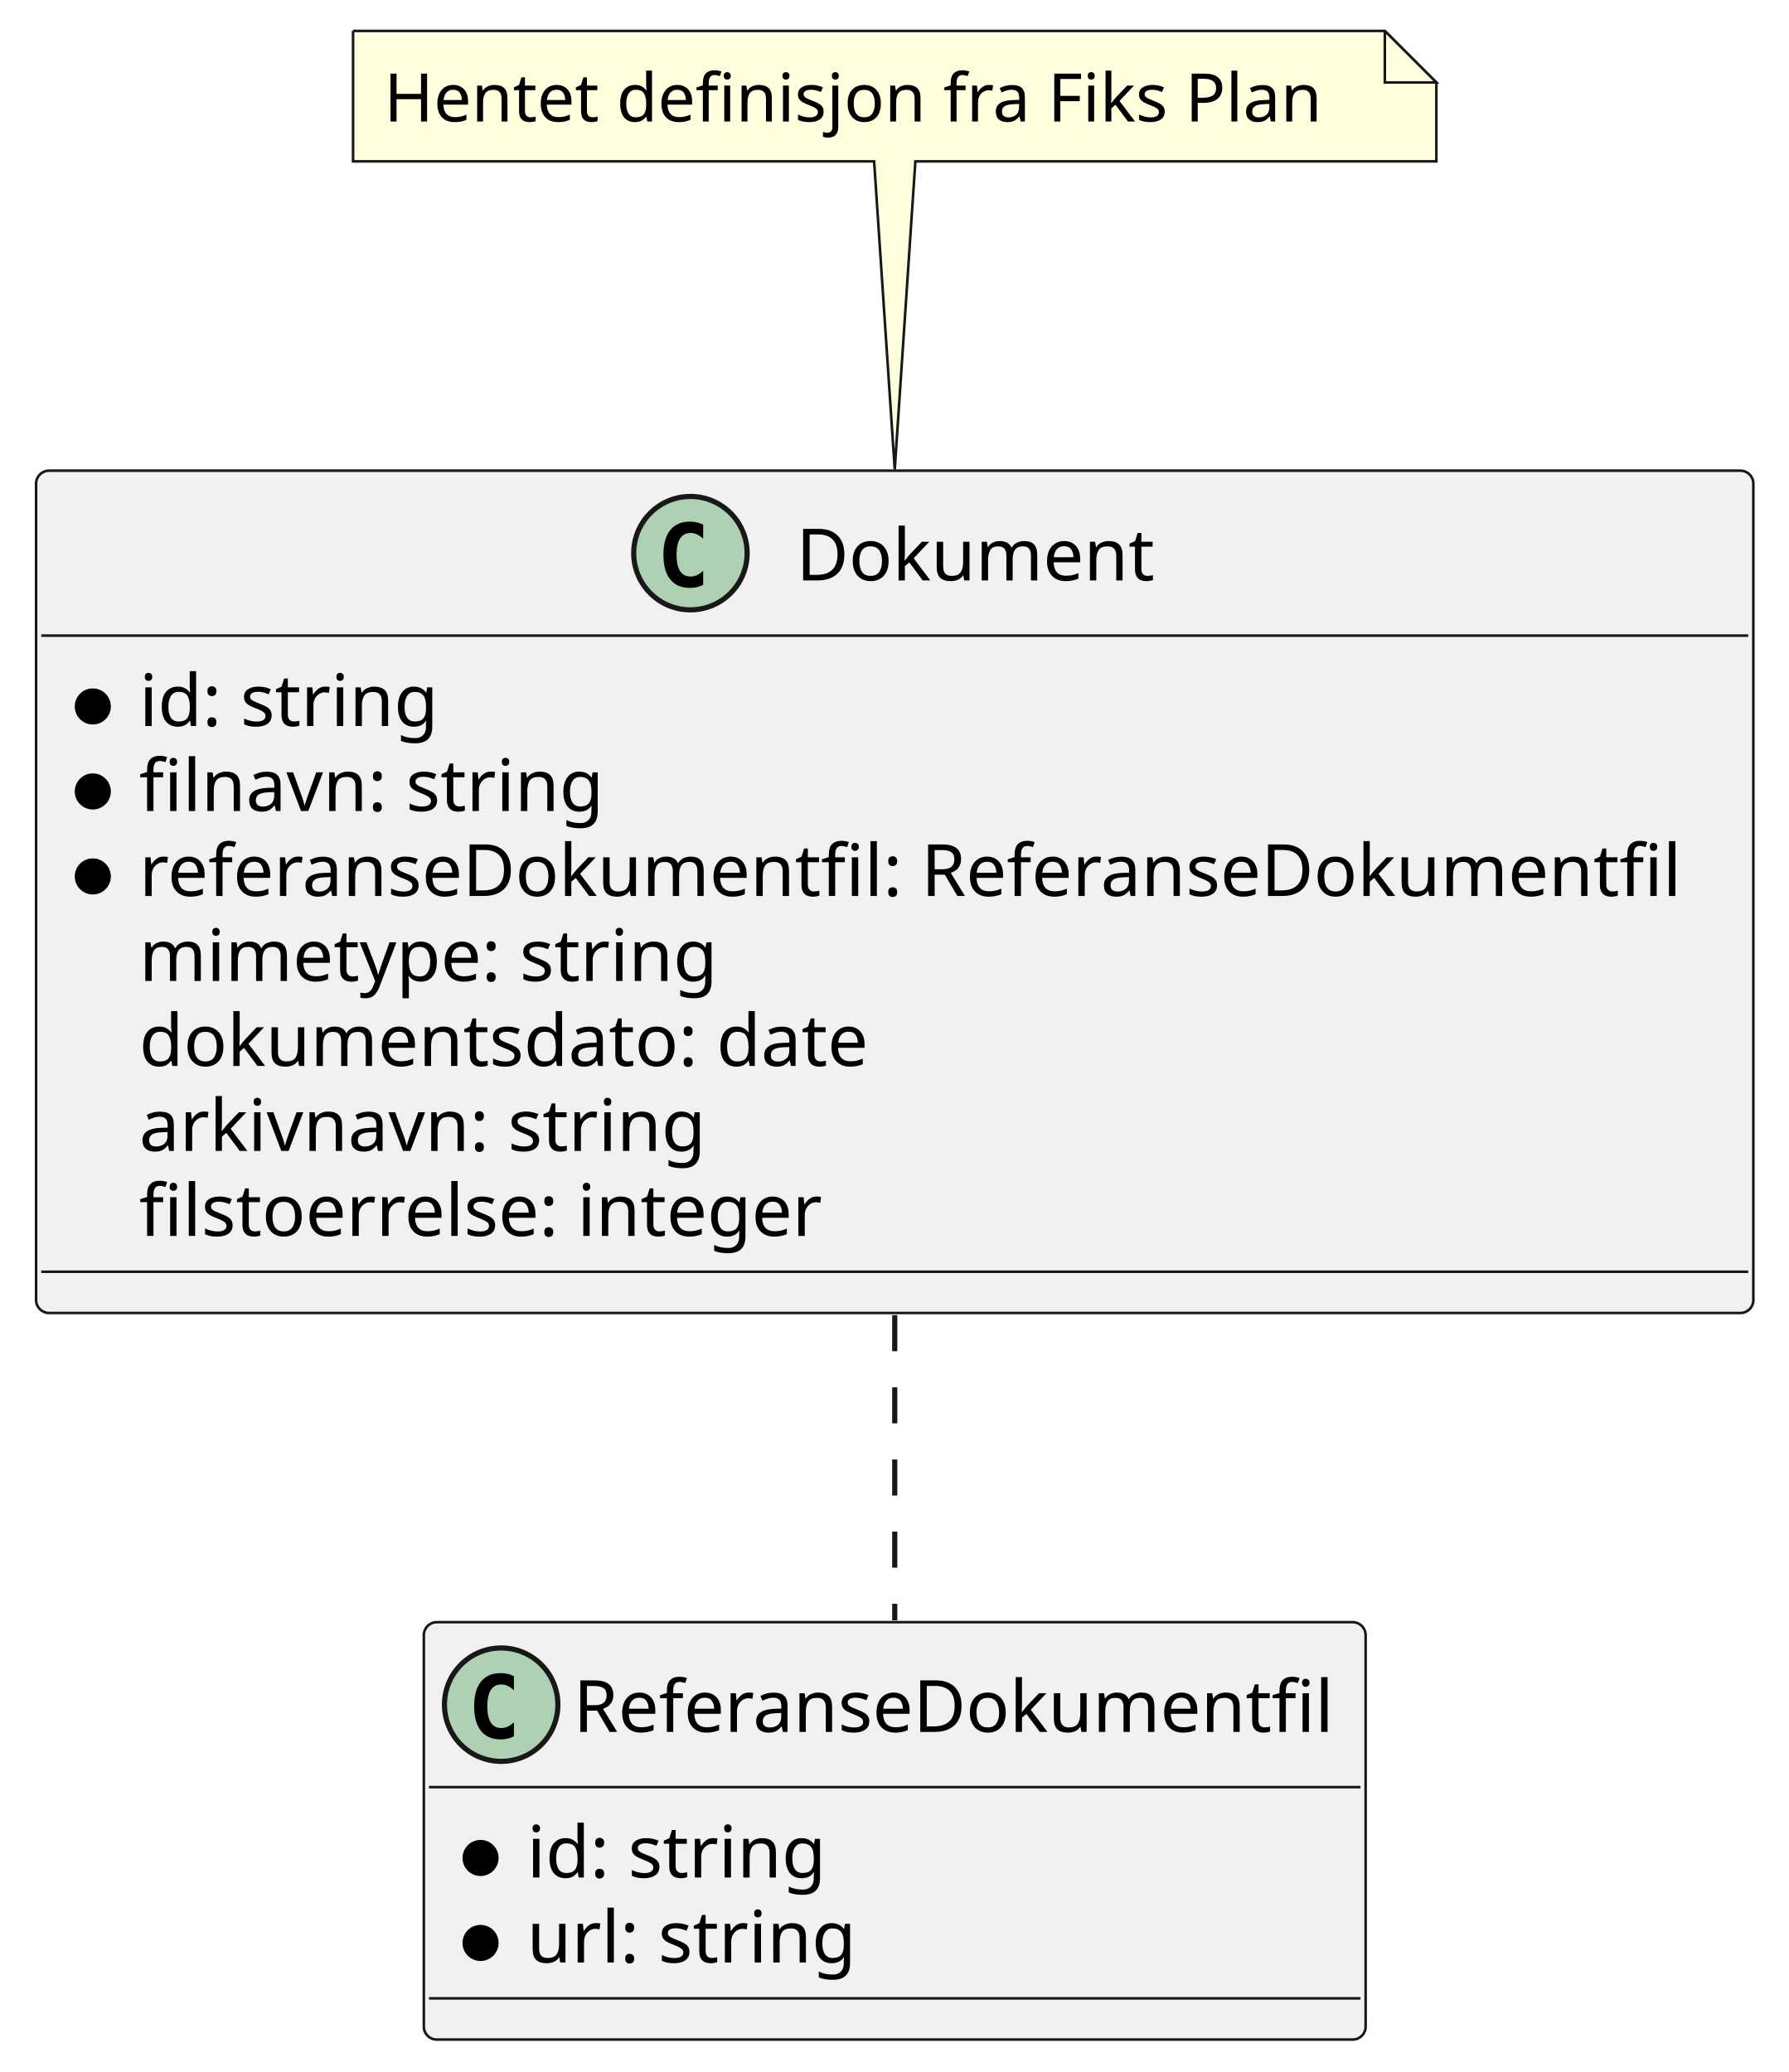
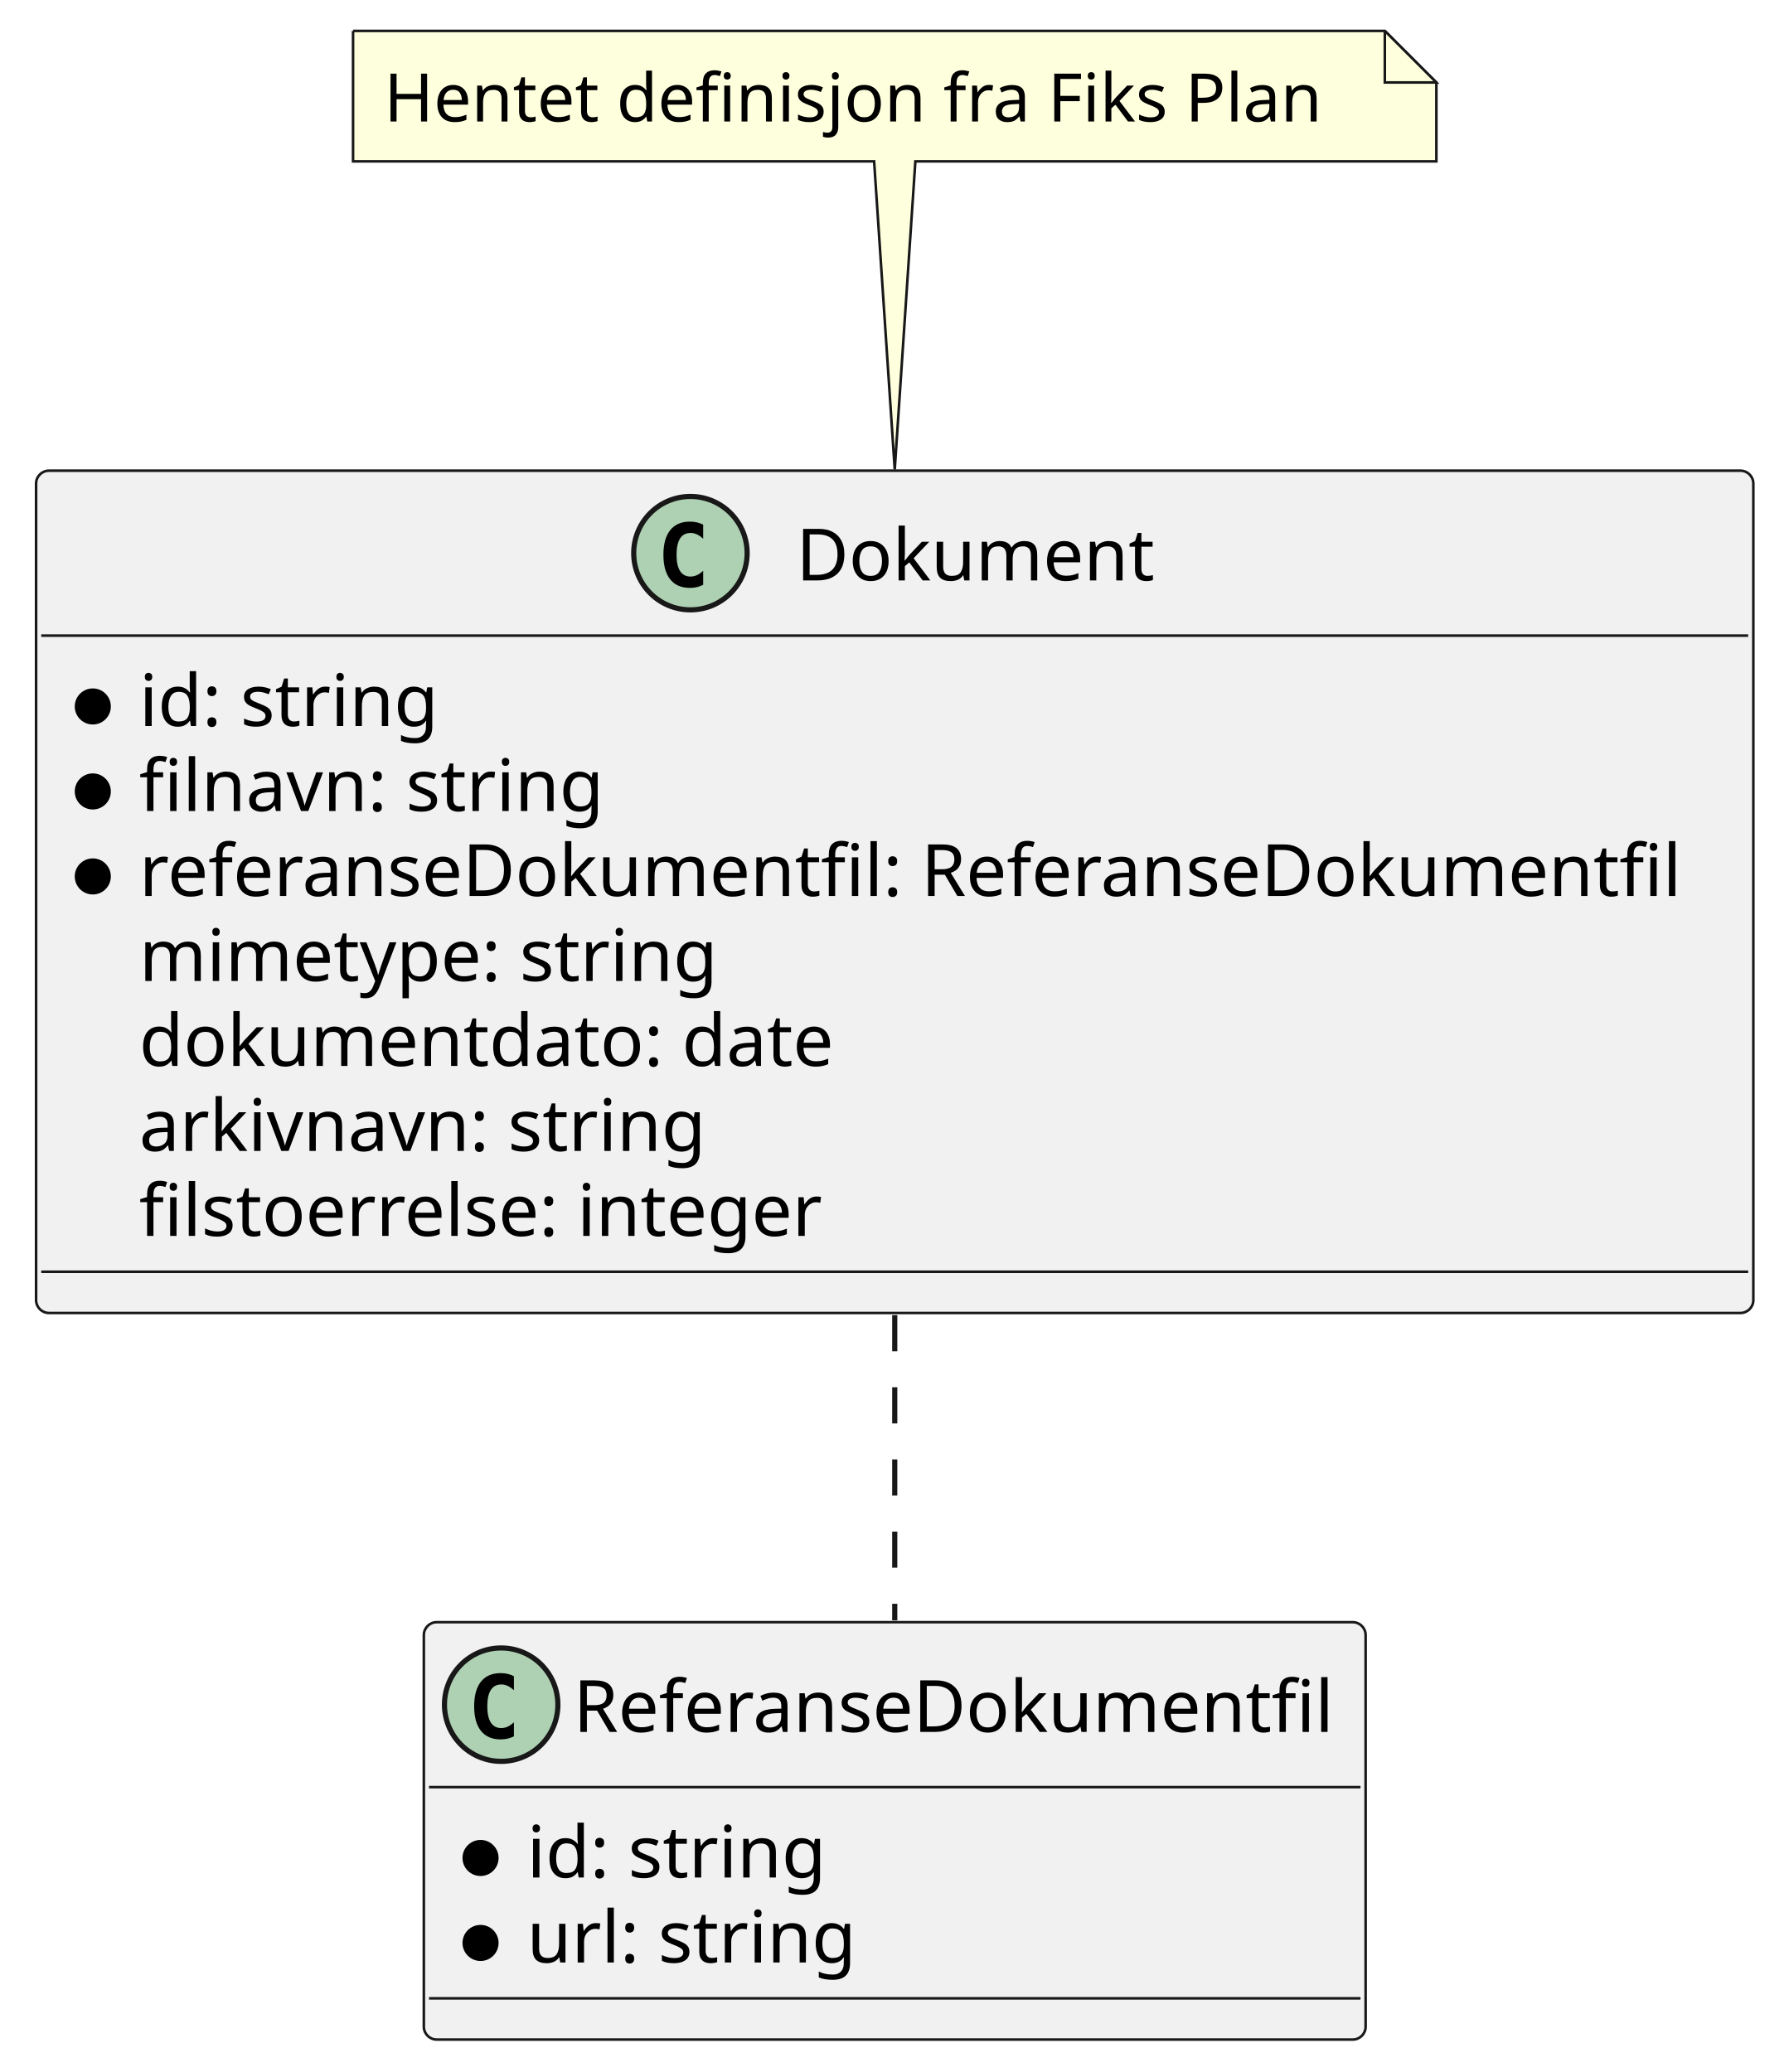
<svg xmlns="http://www.w3.org/2000/svg" contentStyleType="text/css" data-diagram-type="CLASS" height="402px" preserveAspectRatio="none" style="width:347px;height:402px;background:#FFFFFF;" version="1.1" viewBox="0 0 347 402" width="347px" zoomAndPan="magnify">
  <defs />
  <g>
    <g class="entity" data-entity="ReferanseDokumentfil" data-source-line="2" data-uid="ent0002" id="entity_ReferanseDokumentfil">
      <rect fill="#F1F1F1" height="80.977" rx="2.5" ry="2.5" style="stroke:#181818;stroke-width:0.5;" width="182.678" x="82.21" y="314.73" />
      <ellipse cx="97.21" cy="330.73" fill="#ADD1B2" rx="11" ry="11" style="stroke:#181818;stroke-width:1;" />
      <path d="M99.683,336.873 Q99.102,337.172 98.463,337.321 Q97.824,337.471 97.118,337.471 Q94.611,337.471 93.291,335.819 Q91.972,334.167 91.972,331.046 Q91.972,327.916 93.291,326.265 Q94.611,324.613 97.118,324.613 Q97.824,324.613 98.471,324.762 Q99.119,324.912 99.683,325.211 L99.683,327.933 Q99.052,327.352 98.459,327.082 Q97.865,326.812 97.234,326.812 Q95.89,326.812 95.205,327.879 Q94.52,328.946 94.52,331.046 Q94.52,333.138 95.205,334.204 Q95.89,335.271 97.234,335.271 Q97.865,335.271 98.459,335.001 Q99.052,334.731 99.683,334.15 Z " fill="#000000" />
      <text fill="#000000" font-family="sans-serif" font-size="14" lengthAdjust="spacing" textLength="150.678" x="111.21" y="336.021">ReferanseDokumentfil</text>
      <line style="stroke:#181818;stroke-width:0.5;" x1="83.21" x2="263.888" y1="346.73" y2="346.73" />
      <ellipse cx="93.21" cy="360.474" fill="#000000" rx="3" ry="3" style="stroke:#000000;stroke-width:1;" />
      <text fill="#000000" font-family="sans-serif" font-size="14" lengthAdjust="spacing" textLength="61.284" x="102.21" y="364.265">id: string</text>
      <ellipse cx="93.21" cy="376.962" fill="#000000" rx="3" ry="3" style="stroke:#000000;stroke-width:1;" />
      <text fill="#000000" font-family="sans-serif" font-size="14" lengthAdjust="spacing" textLength="66.89" x="102.21" y="380.753">url: string</text>
      <line style="stroke:#181818;stroke-width:0.5;" x1="83.21" x2="263.888" y1="387.707" y2="387.707" />
    </g>
    <g class="entity" data-entity="Dokument" data-source-line="3" data-uid="ent0003" id="entity_Dokument">
      <rect fill="#F1F1F1" height="163.418" rx="2.5" ry="2.5" style="stroke:#181818;stroke-width:0.5;" width="333.091" x="7" y="91.32" />
      <ellipse cx="133.919" cy="107.32" fill="#ADD1B2" rx="11" ry="11" style="stroke:#181818;stroke-width:1;" />
      <path d="M136.393,113.463 Q135.811,113.762 135.172,113.911 Q134.533,114.061 133.828,114.061 Q131.321,114.061 130.001,112.409 Q128.681,110.757 128.681,107.636 Q128.681,104.507 130.001,102.855 Q131.321,101.203 133.828,101.203 Q134.533,101.203 135.181,101.352 Q135.828,101.502 136.393,101.8 L136.393,104.523 Q135.762,103.942 135.168,103.672 Q134.575,103.403 133.944,103.403 Q132.599,103.403 131.914,104.469 Q131.23,105.536 131.23,107.636 Q131.23,109.728 131.914,110.794 Q132.599,111.861 133.944,111.861 Q134.575,111.861 135.168,111.591 Q135.762,111.322 136.393,110.74 Z " fill="#000000" />
      <text fill="#000000" font-family="sans-serif" font-size="14" lengthAdjust="spacing" textLength="70.752" x="154.419" y="112.611">Dokument</text>
      <line style="stroke:#181818;stroke-width:0.5;" x1="8" x2="339.091" y1="123.32" y2="123.32" />
      <ellipse cx="18" cy="137.064" fill="#000000" rx="3" ry="3" style="stroke:#000000;stroke-width:1;" />
      <text fill="#000000" font-family="sans-serif" font-size="14" lengthAdjust="spacing" textLength="61.284" x="27" y="140.855">id: string</text>
      <ellipse cx="18" cy="153.552" fill="#000000" rx="3" ry="3" style="stroke:#000000;stroke-width:1;" />
      <text fill="#000000" font-family="sans-serif" font-size="14" lengthAdjust="spacing" textLength="94.022" x="27" y="157.343">filnavn: string</text>
      <ellipse cx="18" cy="170.041" fill="#000000" rx="3" ry="3" style="stroke:#000000;stroke-width:1;" />
      <text fill="#000000" font-family="sans-serif" font-size="14" lengthAdjust="spacing" textLength="307.091" x="27" y="173.832">referanseDokumentfil: ReferanseDokumentfil</text>
      <text fill="#000000" font-family="sans-serif" font-size="14" lengthAdjust="spacing" textLength="115.575" x="27" y="190.32">mimetype: string</text>
-       <text fill="#000000" font-family="sans-serif" font-size="14" lengthAdjust="spacing" textLength="145.031" x="27" y="206.808">dokumentsdato: date</text>
+       <text fill="#000000" font-family="sans-serif" font-size="14" lengthAdjust="spacing" textLength="137.894" x="27" y="206.808">dokumentdato: date</text>
      <text fill="#000000" font-family="sans-serif" font-size="14" lengthAdjust="spacing" textLength="113.716" x="27" y="223.297">arkivnavn: string</text>
      <text fill="#000000" font-family="sans-serif" font-size="14" lengthAdjust="spacing" textLength="137.143" x="27" y="239.785">filstoerrelse: integer</text>
      <line style="stroke:#181818;stroke-width:0.5;" x1="8" x2="339.091" y1="246.738" y2="246.738" />
    </g>
    <g class="entity" data-entity="GMN4" data-source-line="13" data-uid="ent0005" id="entity_GMN4">
      <path d="M68.48,6 L68.48,31.311 A0,0 0 0 0 68.48,31.311 L169.55,31.311 L173.55,91.09 L177.55,31.311 L278.608,31.311 A0,0 0 0 0 278.608,31.311 L278.608,16 L268.608,6 L68.48,6 A0,0 0 0 0 68.48,6" fill="#FEFFDD" style="stroke:#181818;stroke-width:0.5;" />
      <path d="M268.608,6 L268.608,16 L278.608,16 L268.608,6" fill="#FEFFDD" style="stroke:#181818;stroke-width:0.5;" />
      <text fill="#000000" font-family="sans-serif" font-size="13" lengthAdjust="spacing" textLength="189.128" x="74.48" y="23.568">Hentet definisjon fra Fiks Plan</text>
    </g>
    <g class="link" data-entity-1="Dokument" data-entity-2="ReferanseDokumentfil" data-source-line="15" data-uid="lnk7" id="link_Dokument_ReferanseDokumentfil">
      <path codeLine="15" d="M173.55,255.16 C173.55,275.71 173.55,296.89 173.55,314.37" fill="none" id="Dokument-ReferanseDokumentfil" style="stroke:#181818;stroke-width:1;stroke-dasharray:7.0,7.0;" />
    </g>
  </g>
</svg>
